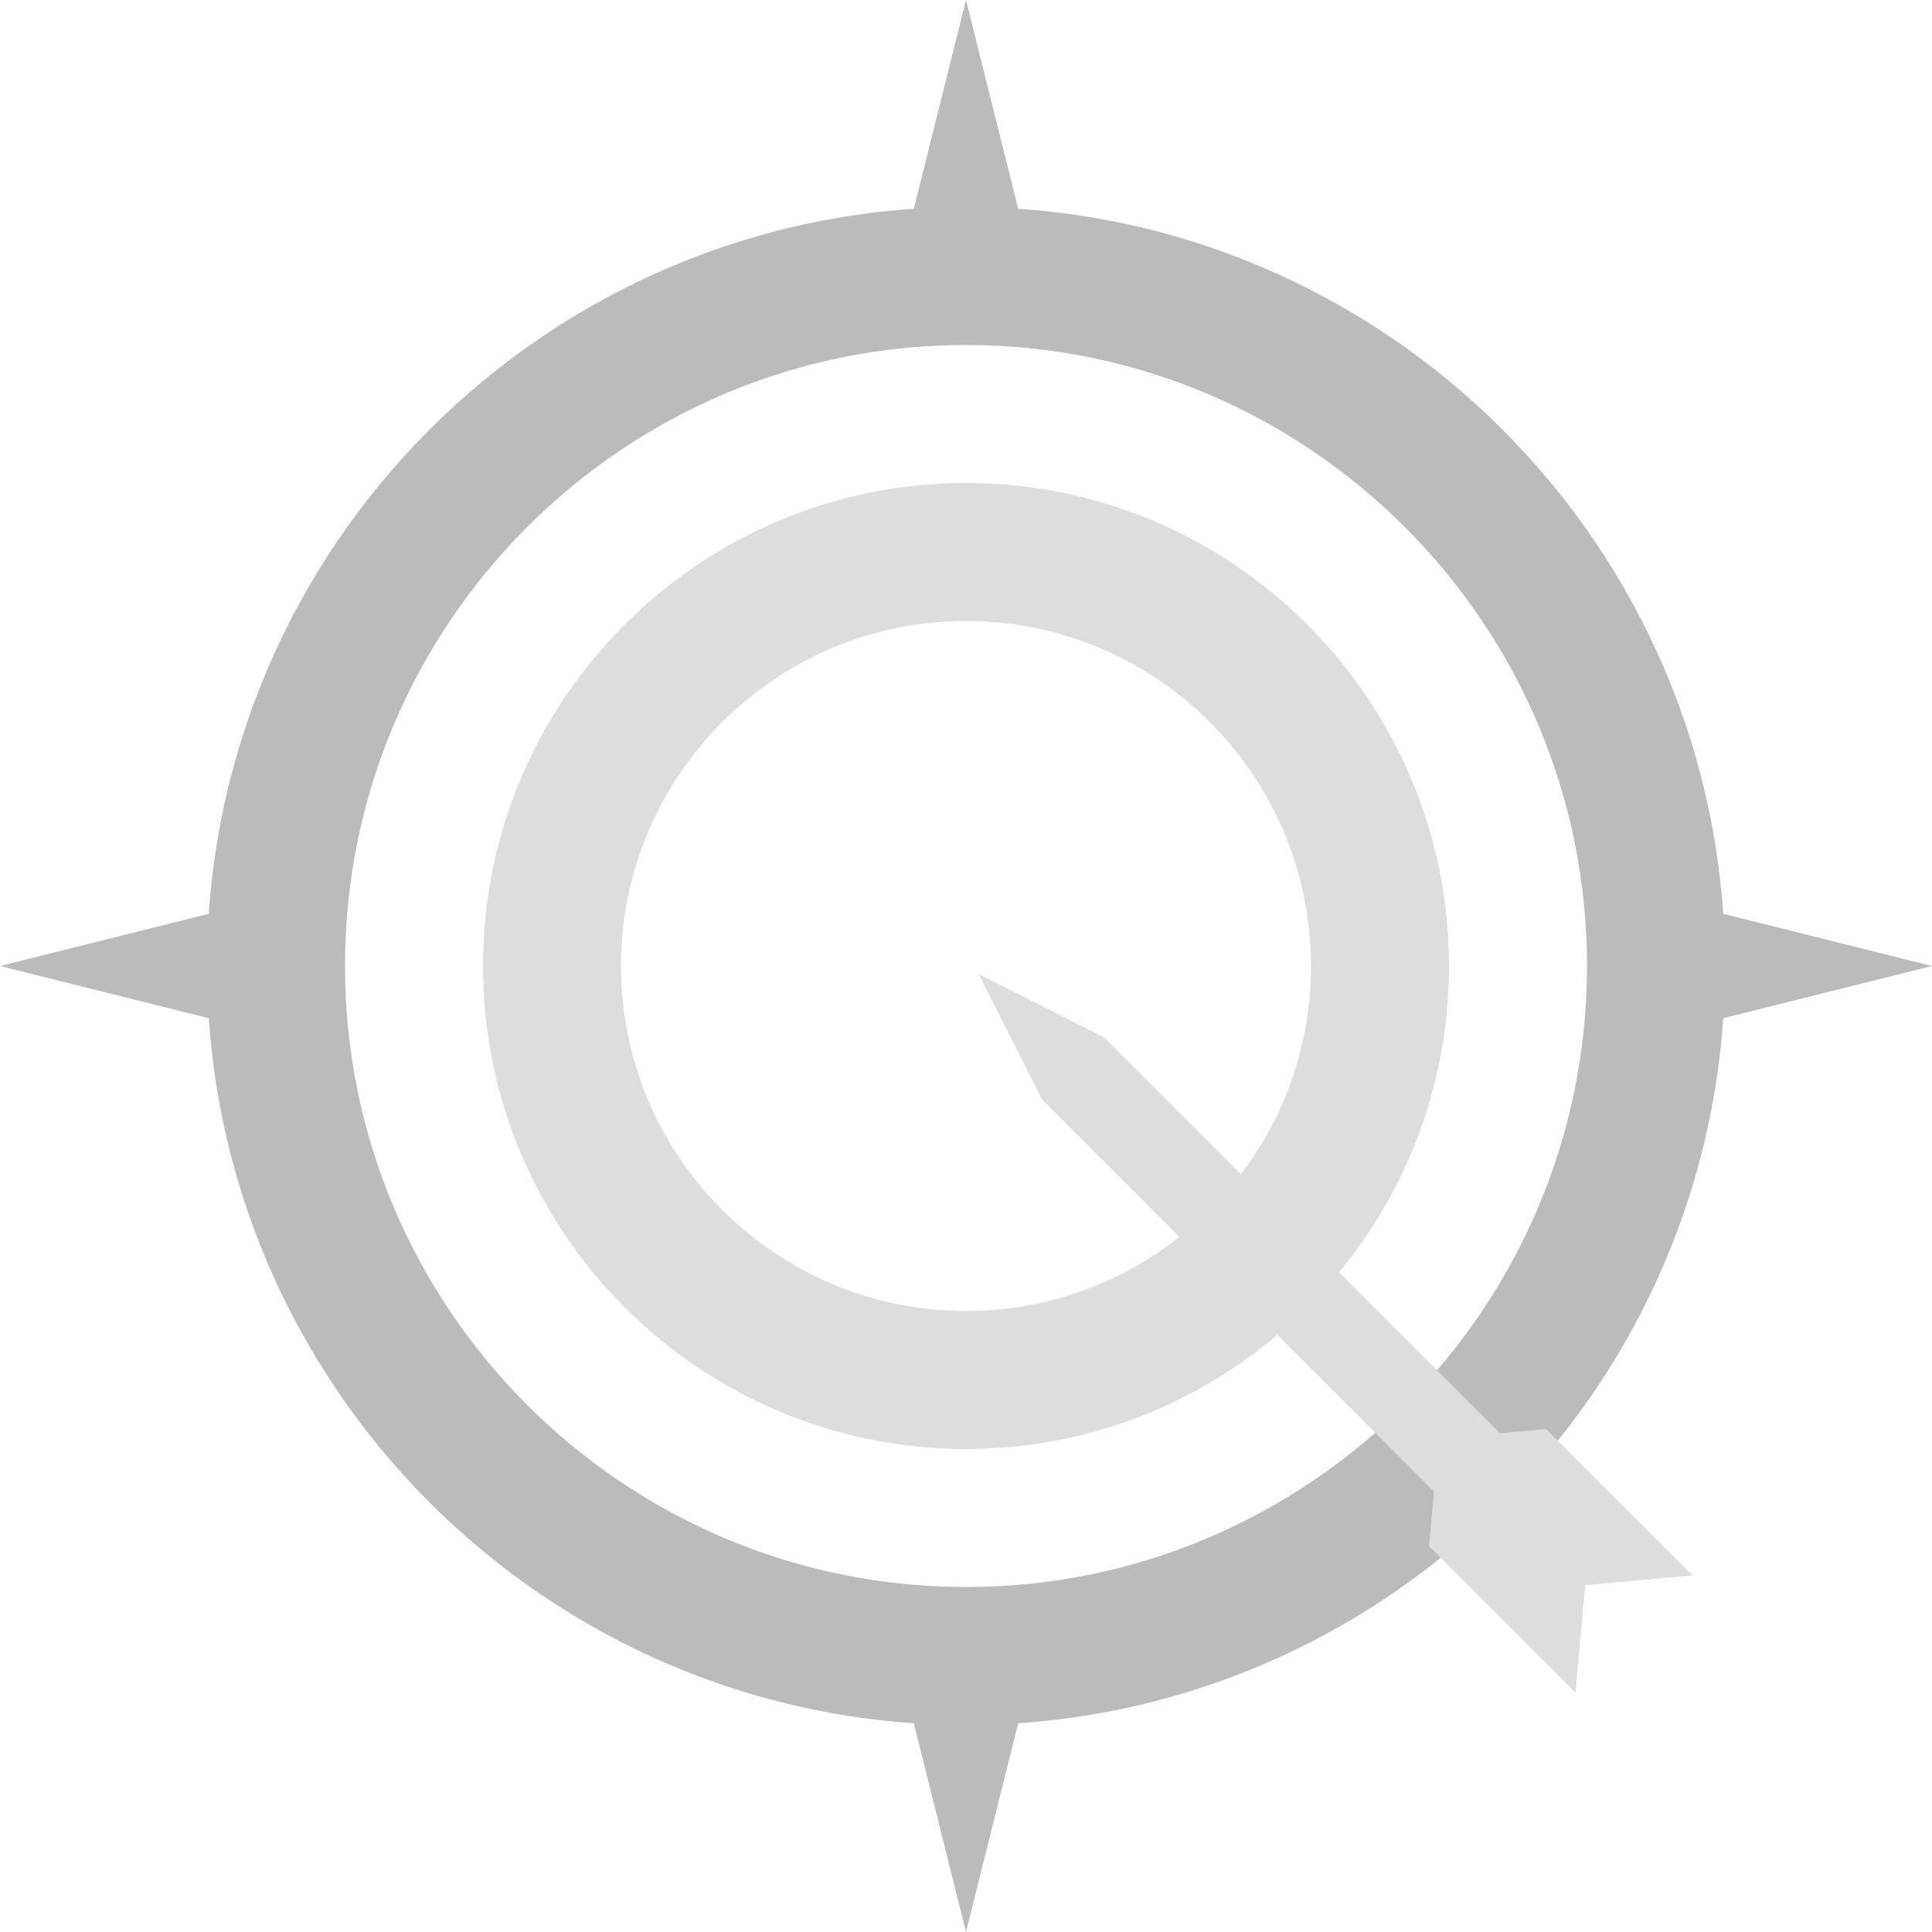
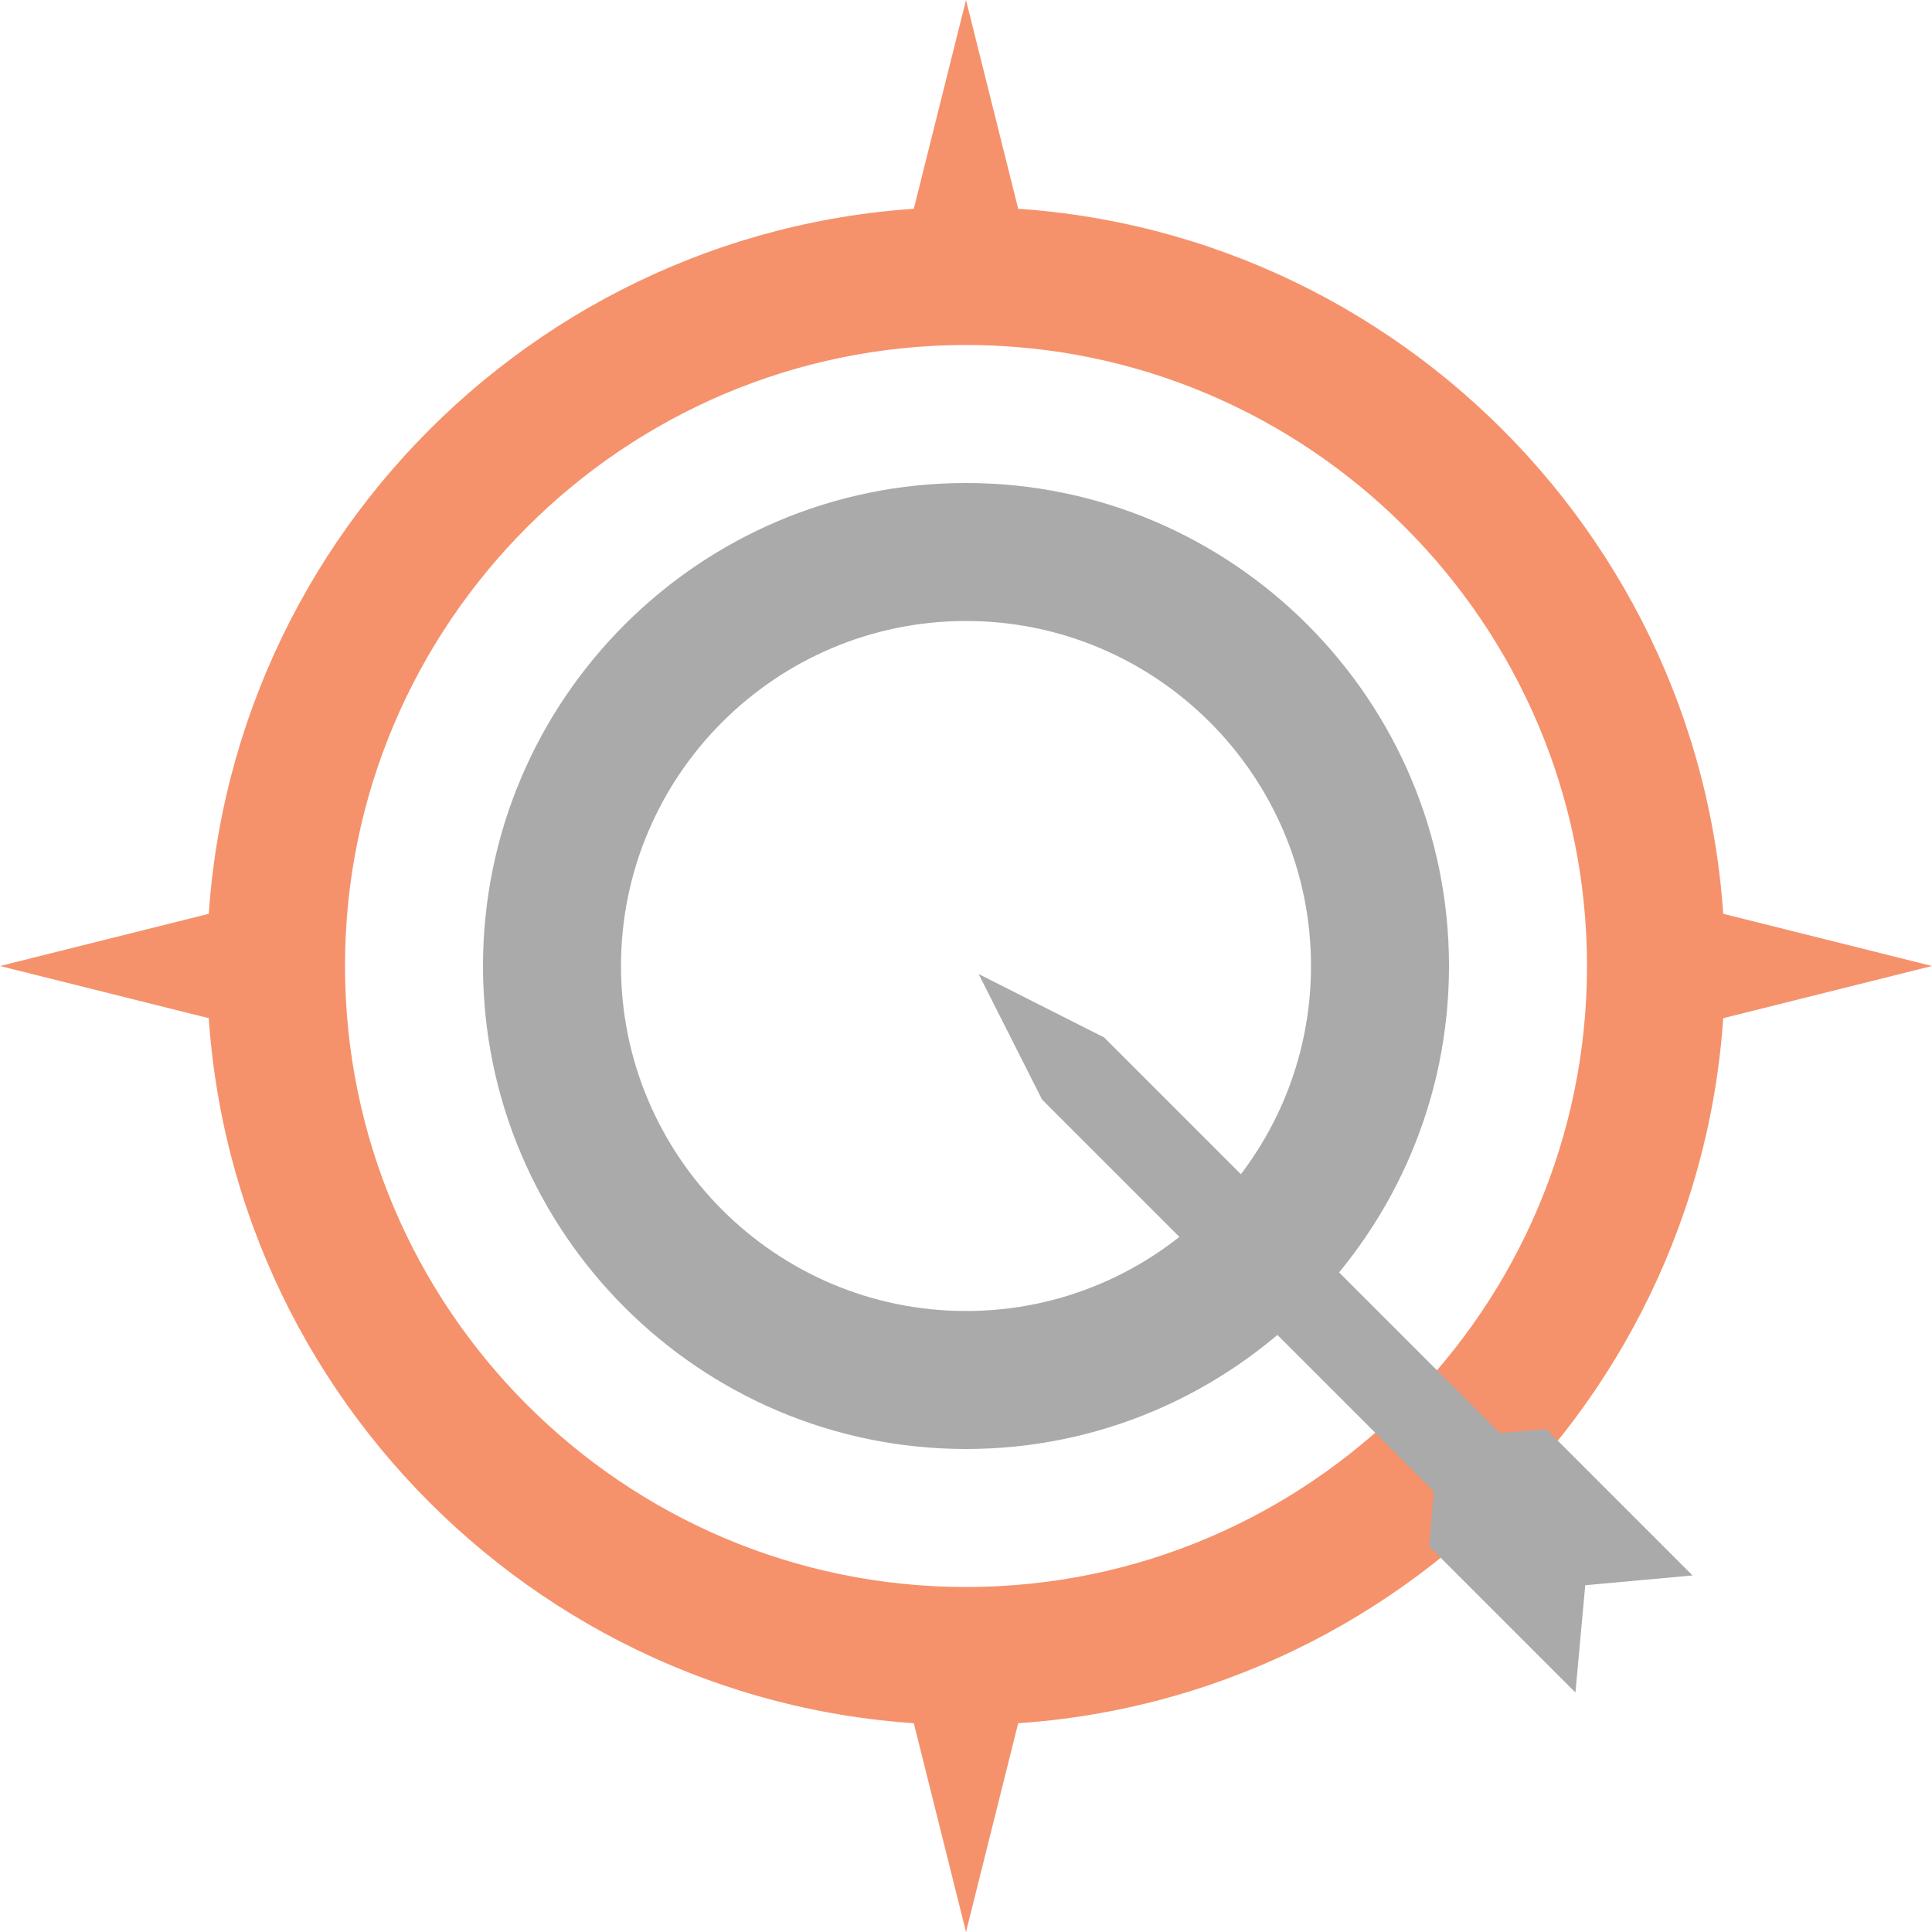
<svg xmlns="http://www.w3.org/2000/svg" version="1.1" id="Layer_1" x="0px" y="0px" width="420px" height="420px" viewBox="0 0 420 420" enable-background="new 0 0 420 420" xml:space="preserve">
  <g id="Page-1">
-     <path fill="#DDDDDD" d="M210,315c-57.897,0-105-47.103-105-105c0-57.897,47.103-105,105-105c57.897,0,105,47.103,105,105   C315,267.897,267.897,315,210,315z M210,135c-41.355,0-75,33.645-75,75c0,41.355,33.645,75,75,75c41.355,0,75-33.645,75-75   C285,168.645,251.355,135,210,135z" />
+     <path fill="#AAAAAA" d="M210,315c-57.897,0-105-47.103-105-105c0-57.897,47.103-105,105-105c57.897,0,105,47.103,105,105   C315,267.897,267.897,315,210,315z M210,135c-41.355,0-75,33.645-75,75c0,41.355,33.645,75,75,75c41.355,0,75-33.645,75-75   C285,168.645,251.355,135,210,135z" />
    <g>
-       <path fill="#BBBBBB" d="M210,375c-90.981,0-165-74.019-165-165S119.019,45,210,45s165,74.019,165,165S300.981,375,210,375z     M210,75c-74.439,0-135,60.561-135,135s60.561,135,135,135s135-60.561,135-135S284.439,75,210,75z" />
-       <polygon id="Triangle-1" fill="#BBBBBB" points="210,0 225,60 195,60   ">
+       <path fill="#F5926C" d="M210,375c-90.981,0-165-74.019-165-165S119.019,45,210,45s165,74.019,165,165S300.981,375,210,375z     M210,75c-74.439,0-135,60.561-135,135s60.561,135,135,135s135-60.561,135-135S284.439,75,210,75z" />
+       <polygon id="Triangle-1" fill="#F5926C" points="210,0 225,60 195,60   ">
		</polygon>
-       <polygon id="Triangle-2" fill="#BBBBBB" points="210,420 225,360 195,360   ">
+       <polygon id="Triangle-2" fill="#F5926C" points="210,420 225,360 195,360   ">
		</polygon>
-       <polygon id="Triangle-3" fill="#BBBBBB" points="0,210 60,225 60,195   ">
+       <polygon id="Triangle-3" fill="#F5926C" points="0,210 60,225 60,195   ">
		</polygon>
-       <polygon id="Triangle-4" fill="#BBBBBB" points="420,210 360,195 360,225   ">
+       <polygon id="Triangle-4" fill="#F5926C" points="420,210 360,195 360,225   ">
		</polygon>
    </g>
-     <path id="Rectangle-6" fill="#DDDDDD" d="M311.741,324.241l-85.203-85.203L212.75,211.75l27.288,13.788   l86.035,86.035l0,0l10.039-0.917l31.829,31.829l-23.326,2.13l-2.13,23.326l-31.829-31.829L311.741,324.241z M340.612,340.612   l2.002,2.002L340.612,340.612z" />
+     <path id="Rectangle-6" fill="#AAAAAA" d="M311.741,324.241l-85.203-85.203L212.75,211.75l27.288,13.788   l86.035,86.035l0,0l10.039-0.917l31.829,31.829l-23.326,2.13l-2.13,23.326l-31.829-31.829L311.741,324.241z M340.612,340.612   l2.002,2.002L340.612,340.612z" />
  </g>
</svg>
